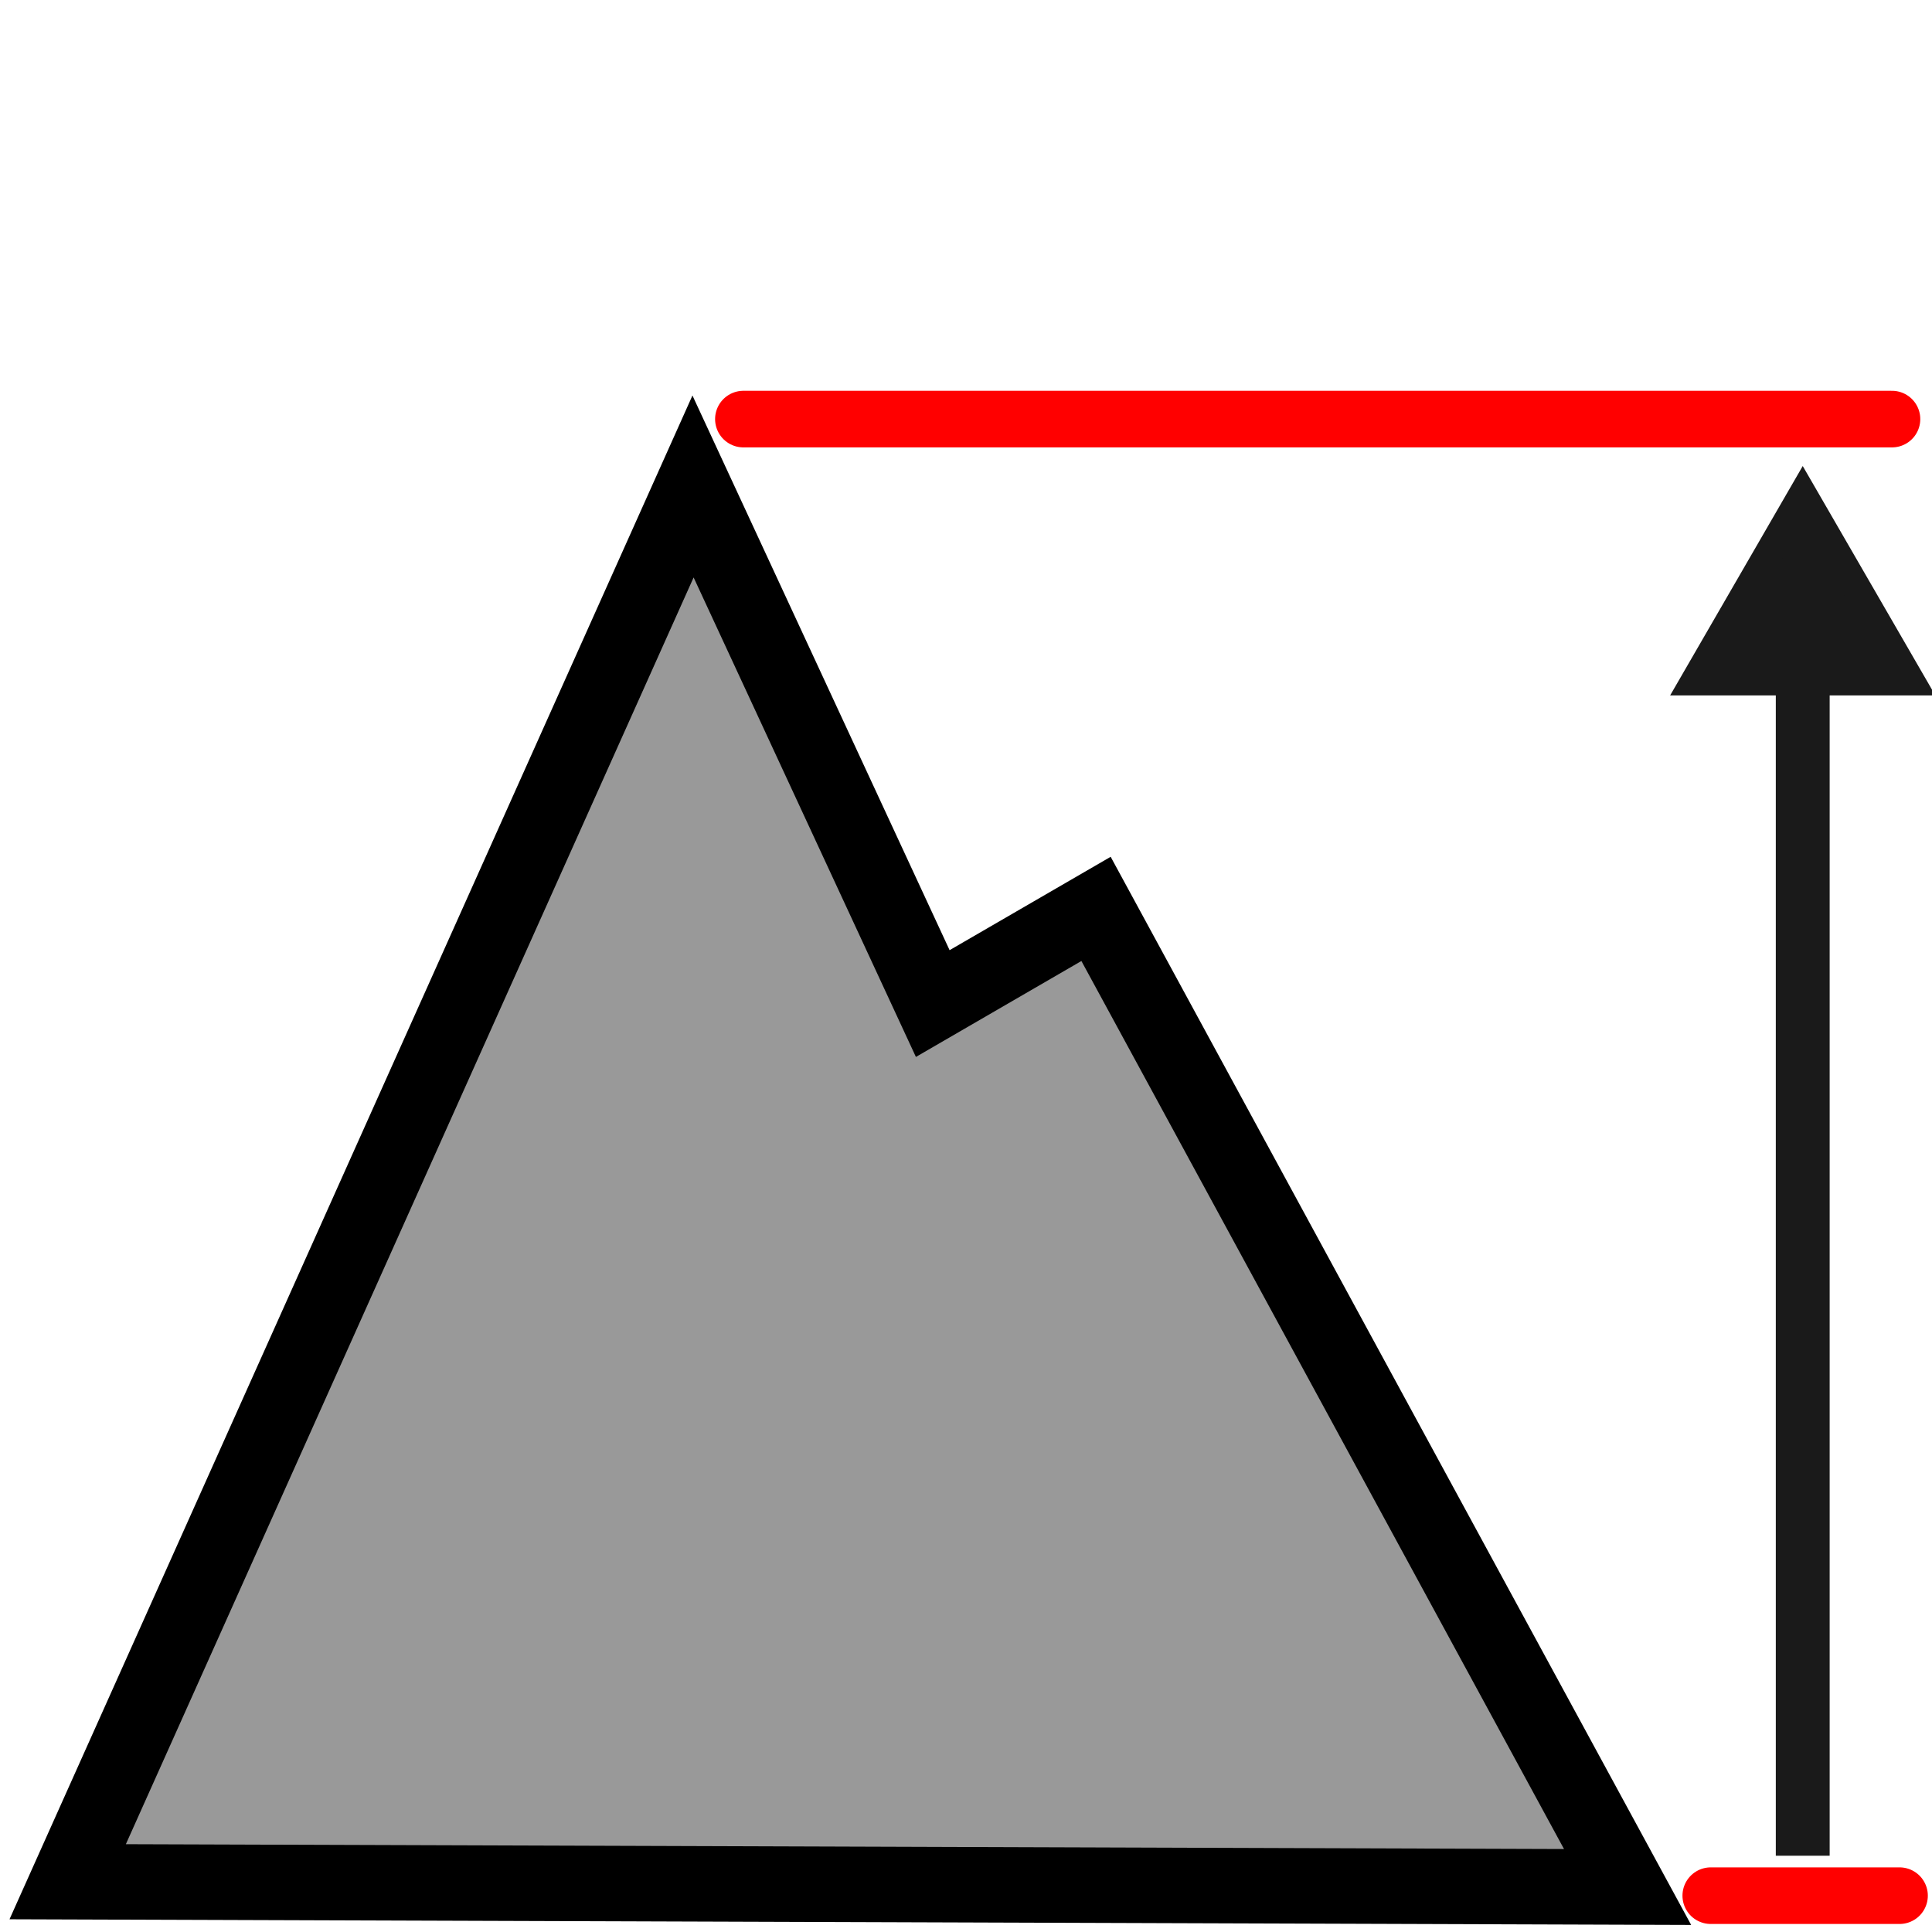
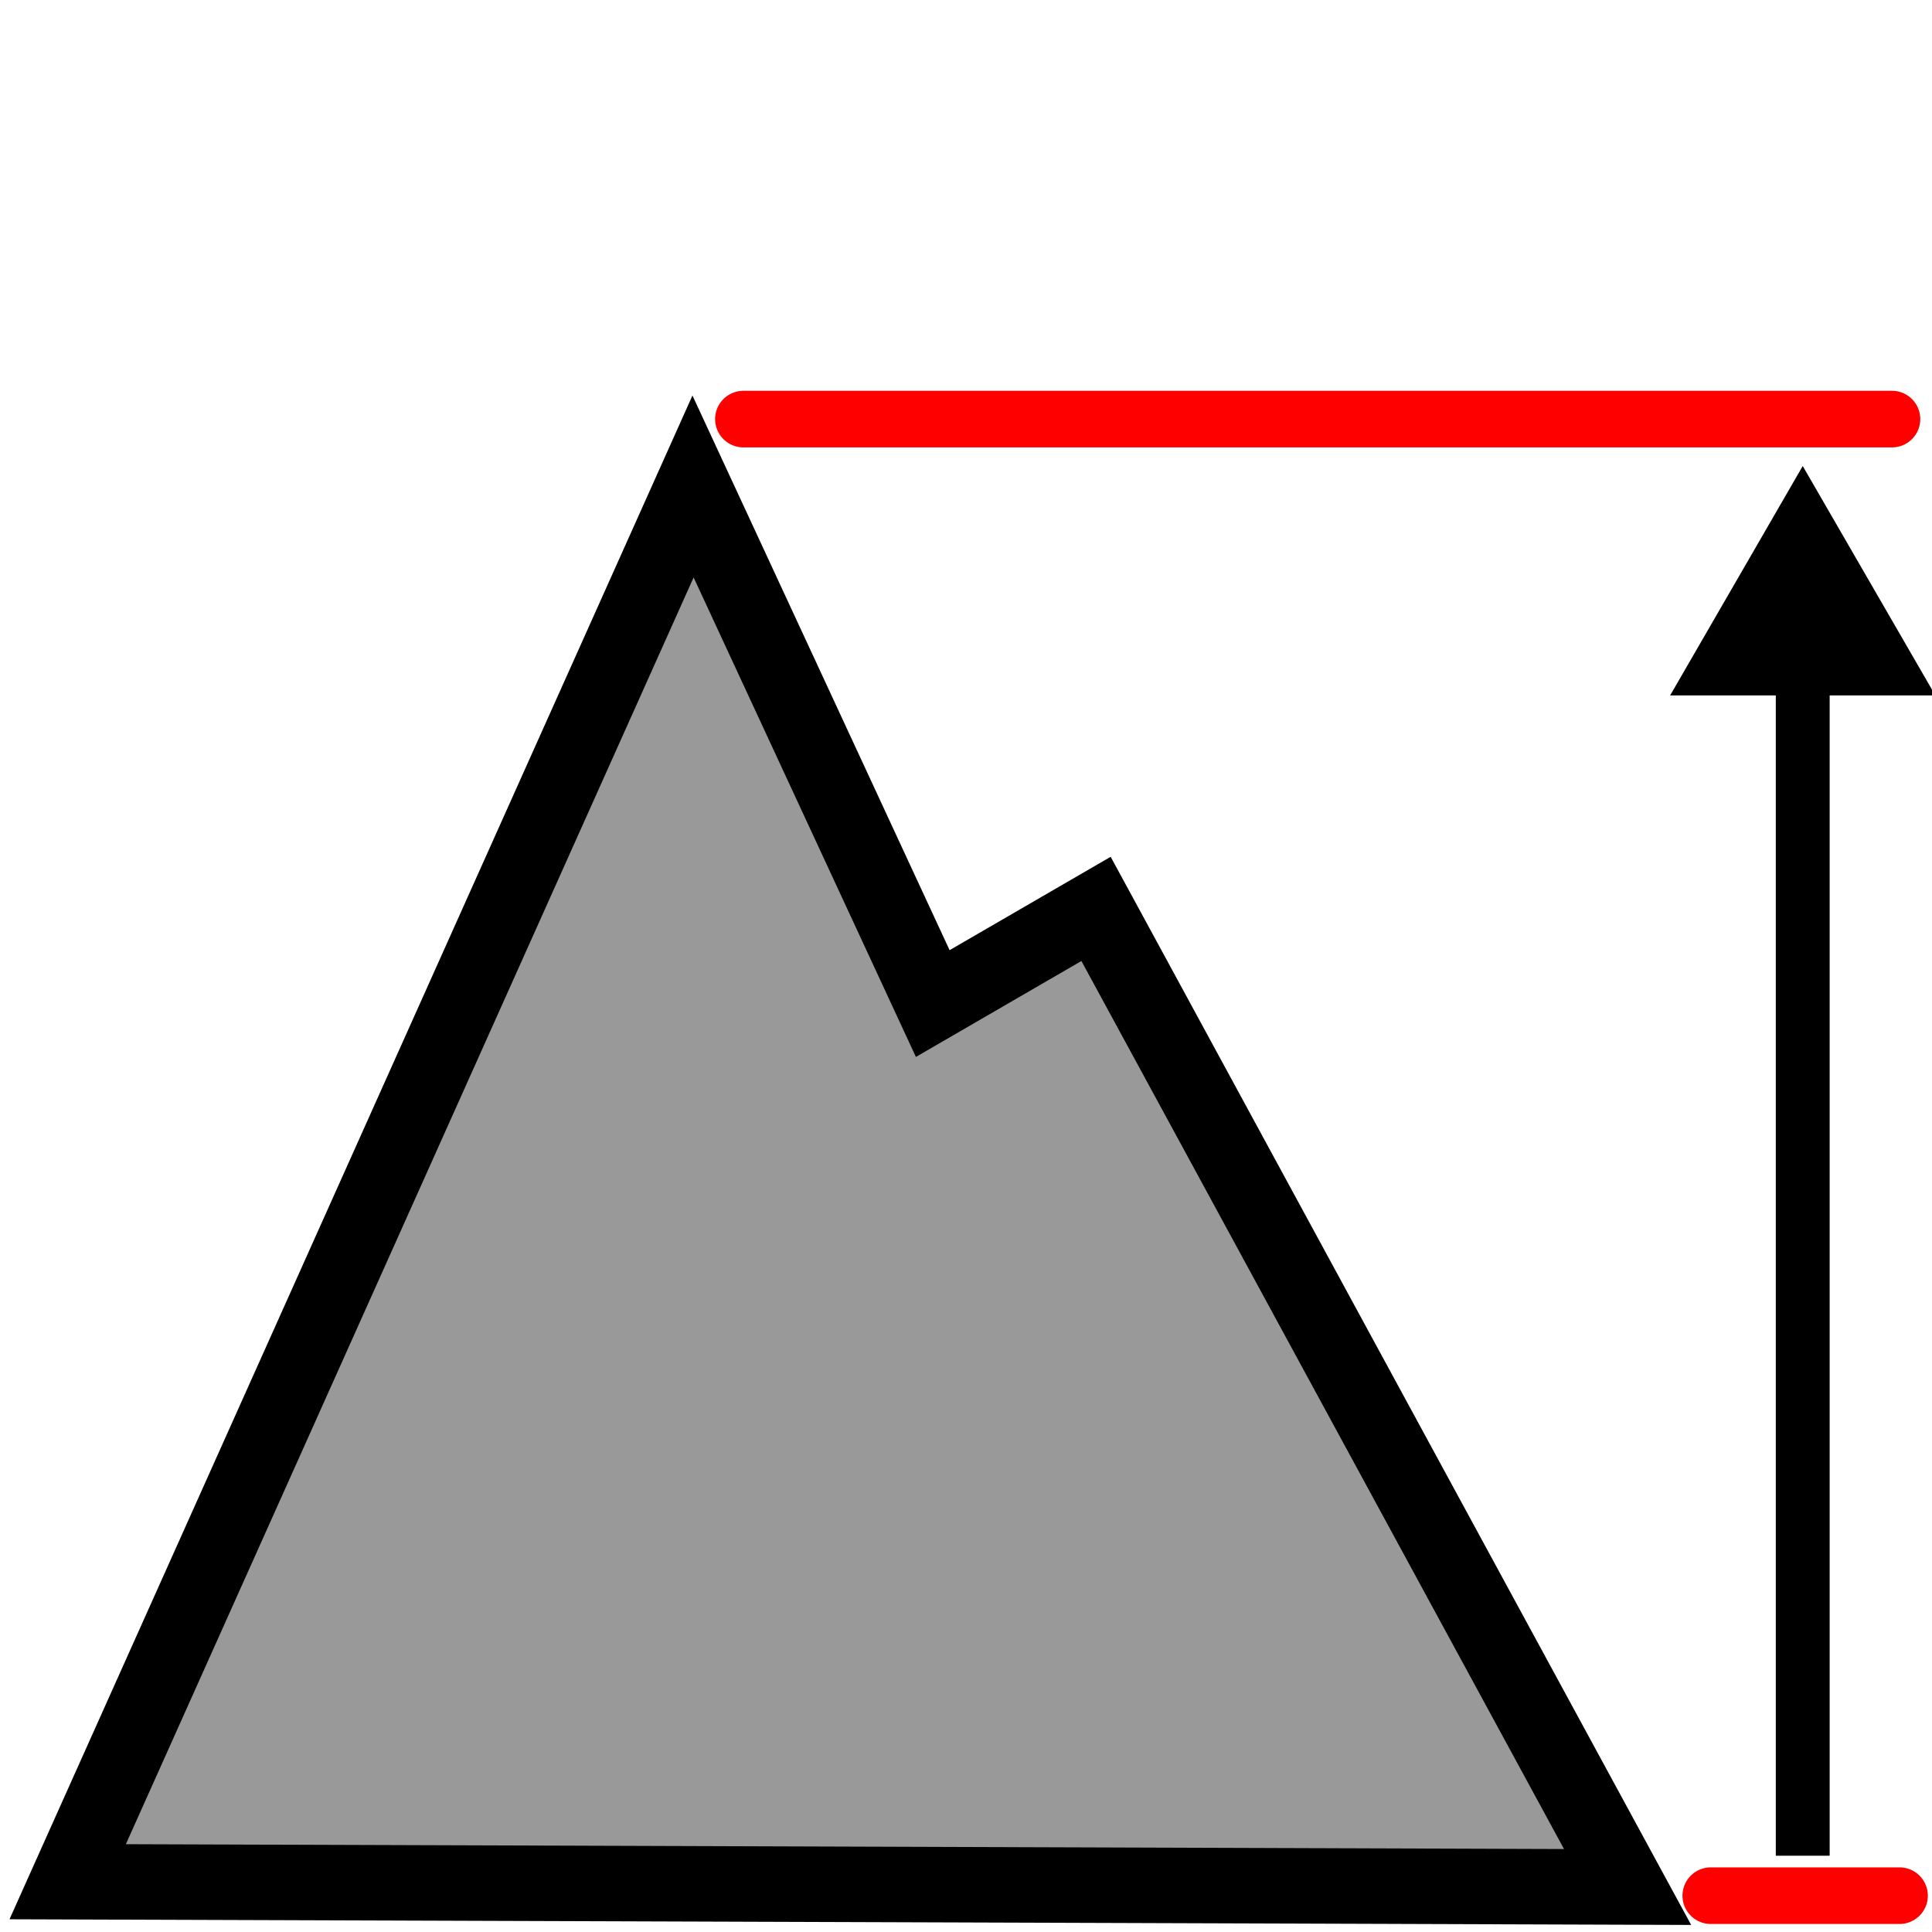
<svg xmlns="http://www.w3.org/2000/svg" width="512" height="512" viewBox="0 0 135.467 135.467" version="1.1" id="svg847">
  <defs id="defs841">
    <marker orient="auto" refY="0.0" refX="0.0" id="TriangleOutM" style="overflow:visible">
-       <path id="path1543" d="M 5.77,0.0 L -2.88,5.0 L -2.88,-5.0 L 5.77,0.0 z " style="fill-rule:evenodd;stroke:#1a1a1a;stroke-width:1pt;stroke-opacity:1;fill:#1a1a1a;fill-opacity:1" transform="scale(0.4)" />
+       <path id="path1543" d="M 5.77,0.0 L -2.88,5.0 L -2.88,-5.0 L 5.77,0.0 z " style="fill-rule:evenodd;stroke:#000000;stroke-width:1pt;stroke-opacity:1;fill:#000000;fill-opacity:1" transform="scale(0.4)" />
    </marker>
    <marker orient="auto" refY="0.0" refX="0.0" id="Arrow2Lend" style="overflow:visible;">
      <path id="path1419" style="fill-rule:evenodd;stroke-width:0.625;stroke-linejoin:round;stroke:#ff0000;stroke-opacity:1;fill:#ff0000;fill-opacity:1" d="M 8.719,4.034 L -2.207,0.016 L 8.719,-4.002 C 6.973,-1.63 6.983,1.616 8.719,4.034 z " transform="scale(1.1) rotate(180) translate(1,0)" />
    </marker>
    <marker orient="auto" refY="0.0" refX="0.0" id="marker2476" style="overflow:visible">
      <path id="path2474" d="M 5.77,0.0 L -2.88,5.0 L -2.88,-5.0 L 5.77,0.0 z " style="fill-rule:evenodd;stroke:#ff0000;stroke-width:1pt;stroke-opacity:1;fill:#ff0000;fill-opacity:1" transform="scale(0.8)" />
    </marker>
  </defs>
  <g id="layer1" transform="translate(0,-161.5333)">
    <path style="fill:#999999;stroke:#000000;stroke-width:5.292;stroke-linecap:butt;stroke-linejoin:miter;stroke-miterlimit:4;stroke-dasharray:none;stroke-opacity:1" d="M 4.746,293.476 48.594,195.643 65.402,231.9 l 11.449,-6.637 37.271,68.581 z" id="path4016" />
    <path style="fill:#ff0000;stroke:#ff0000;stroke-width:3.969;stroke-linecap:round;stroke-linejoin:miter;stroke-miterlimit:4;stroke-dasharray:none;stroke-opacity:1" d="M 52.125,190.919 H 132.661" id="path4020" />
    <path style="fill:#ff0000;stroke:#ff0000;stroke-width:3.969;stroke-linecap:round;stroke-linejoin:miter;stroke-miterlimit:4;stroke-dasharray:none;stroke-opacity:1" d="m 119.955,294.453 h 13.235" id="path4022" />
-     <path style="fill:#1a1a1a;stroke:#1a1a1a;stroke-width:3.776;stroke-linecap:butt;stroke-linejoin:miter;stroke-miterlimit:4;stroke-dasharray:none;stroke-opacity:1;marker-end:url(#TriangleOutM)" d="M 126.403,291.652 V 204.937" id="path4024" />
+     <path style="fill:#000000;stroke:#000000;stroke-width:3.776;stroke-linecap:butt;stroke-linejoin:miter;stroke-miterlimit:4;stroke-dasharray:none;stroke-opacity:1;marker-end:url(#TriangleOutM)" d="M 126.403,291.652 V 204.937" id="path4024" />
  </g>
</svg>
